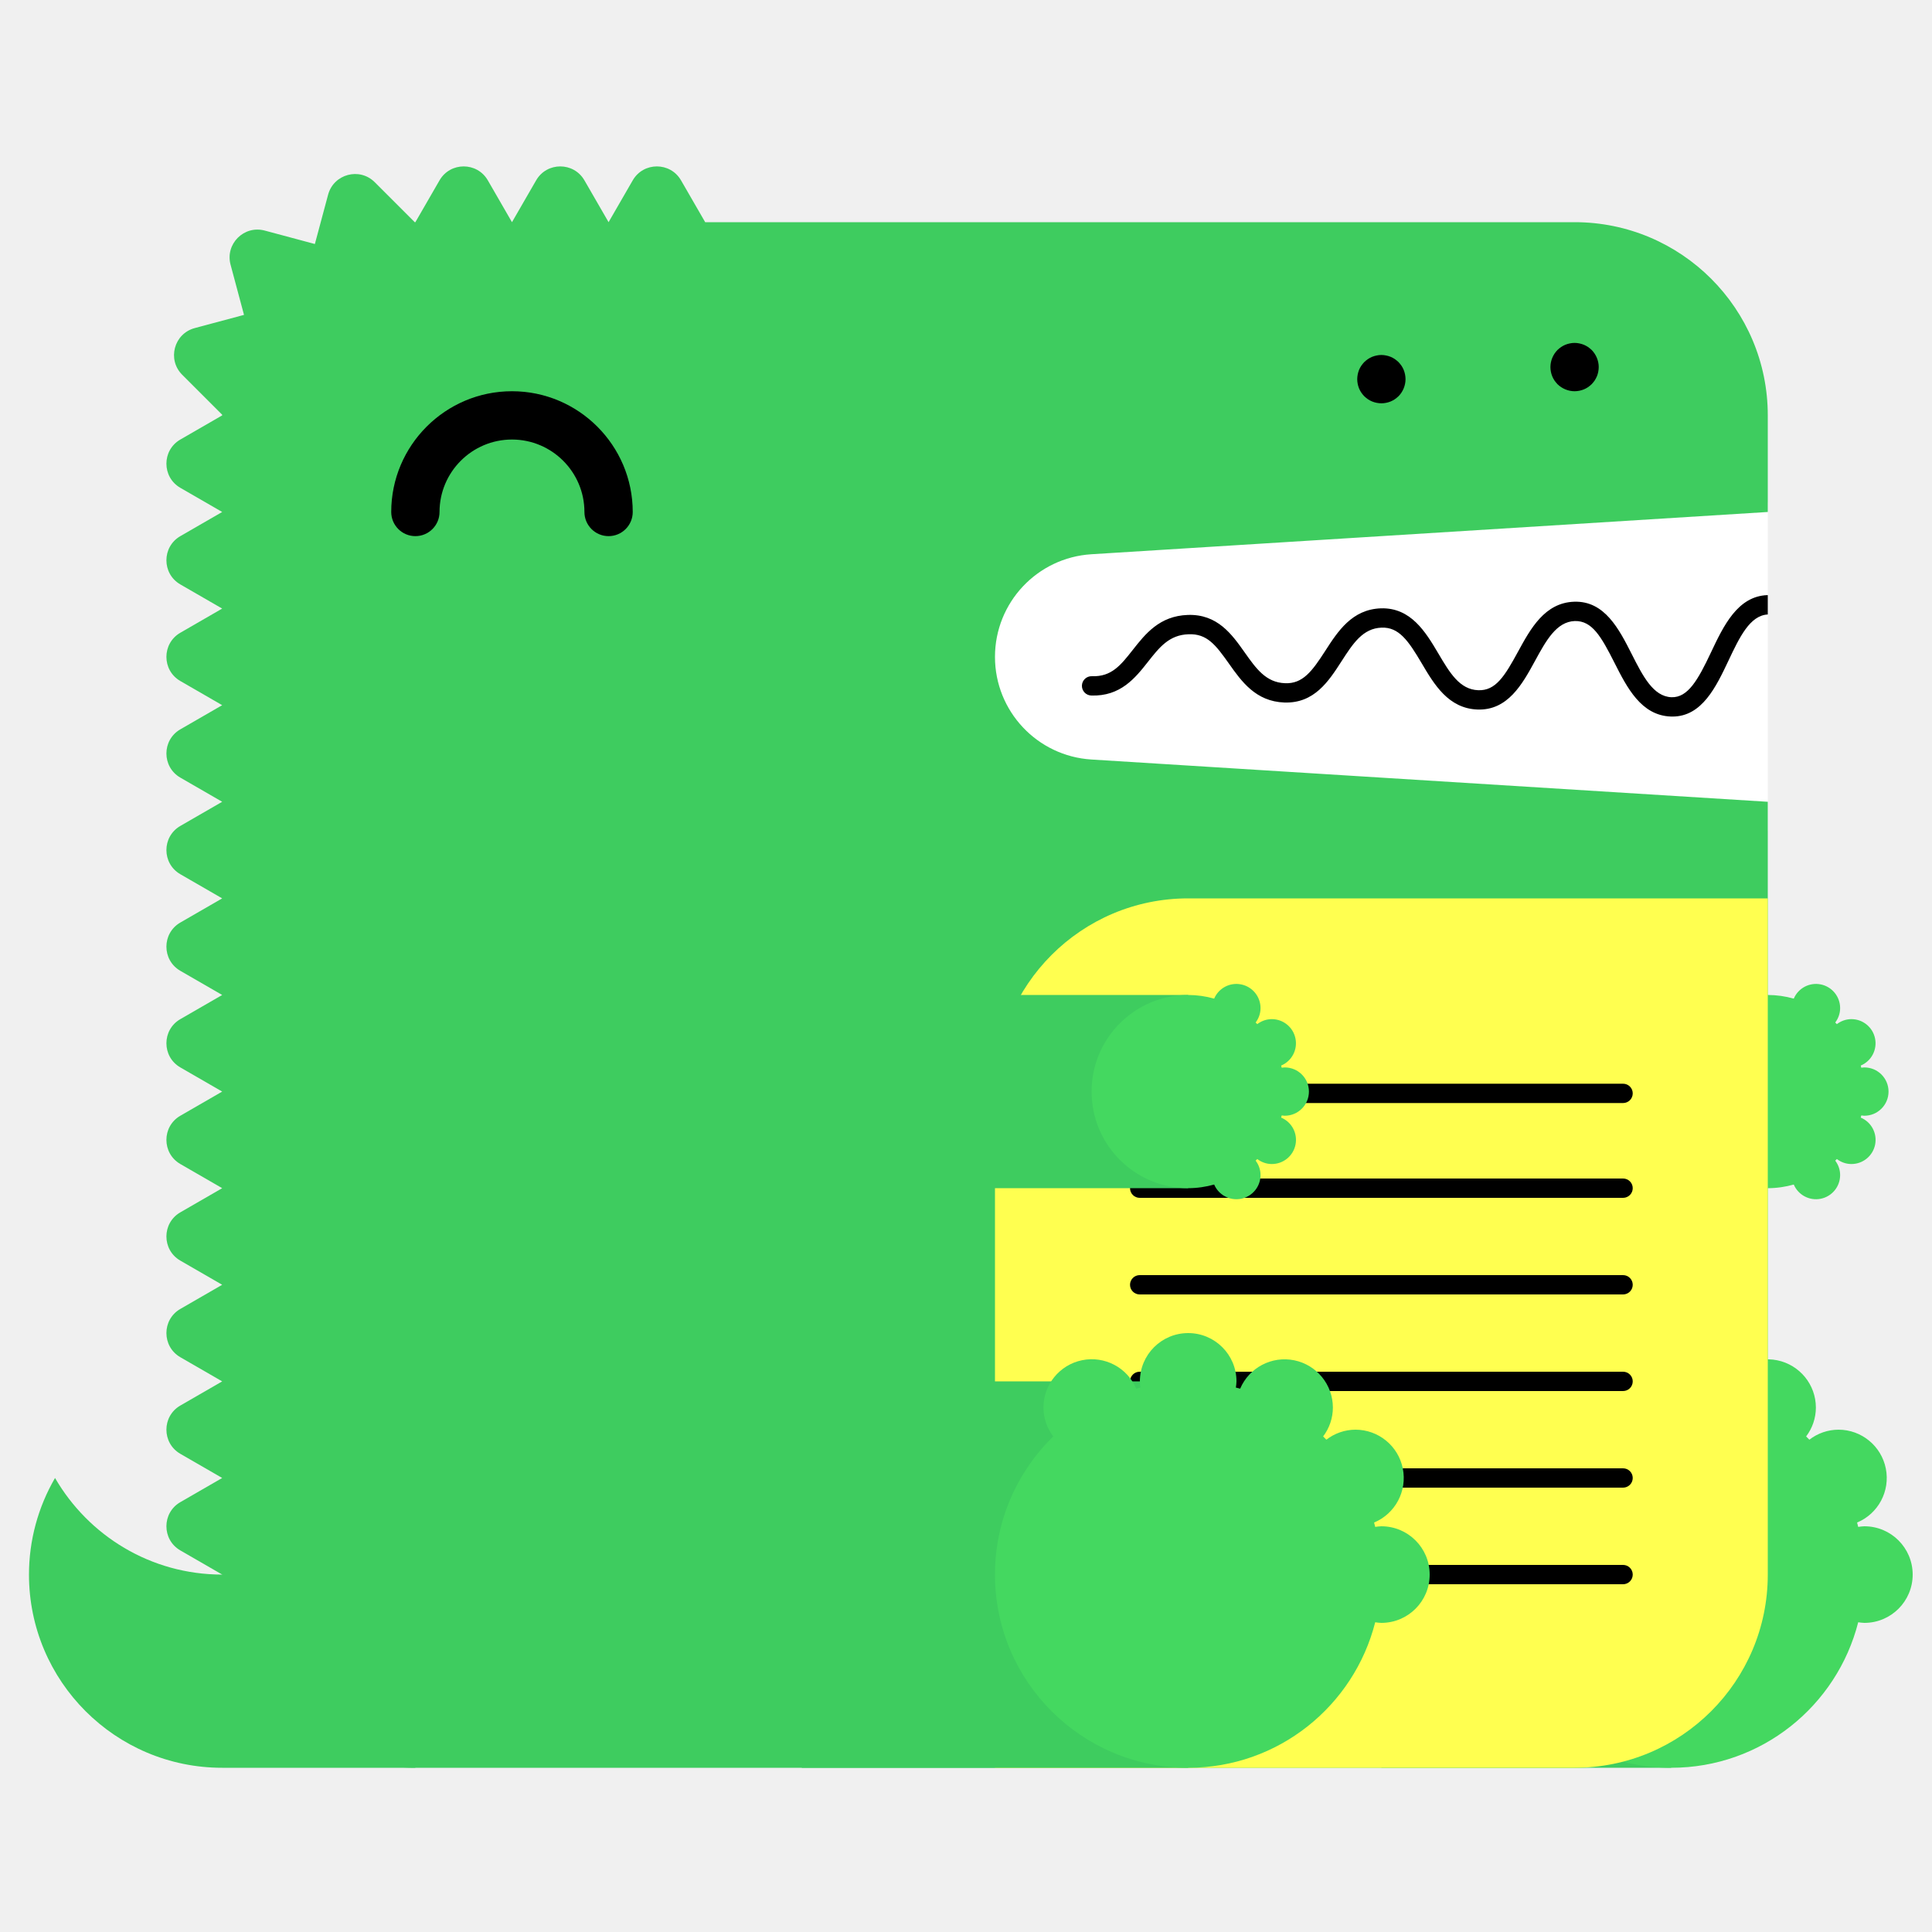
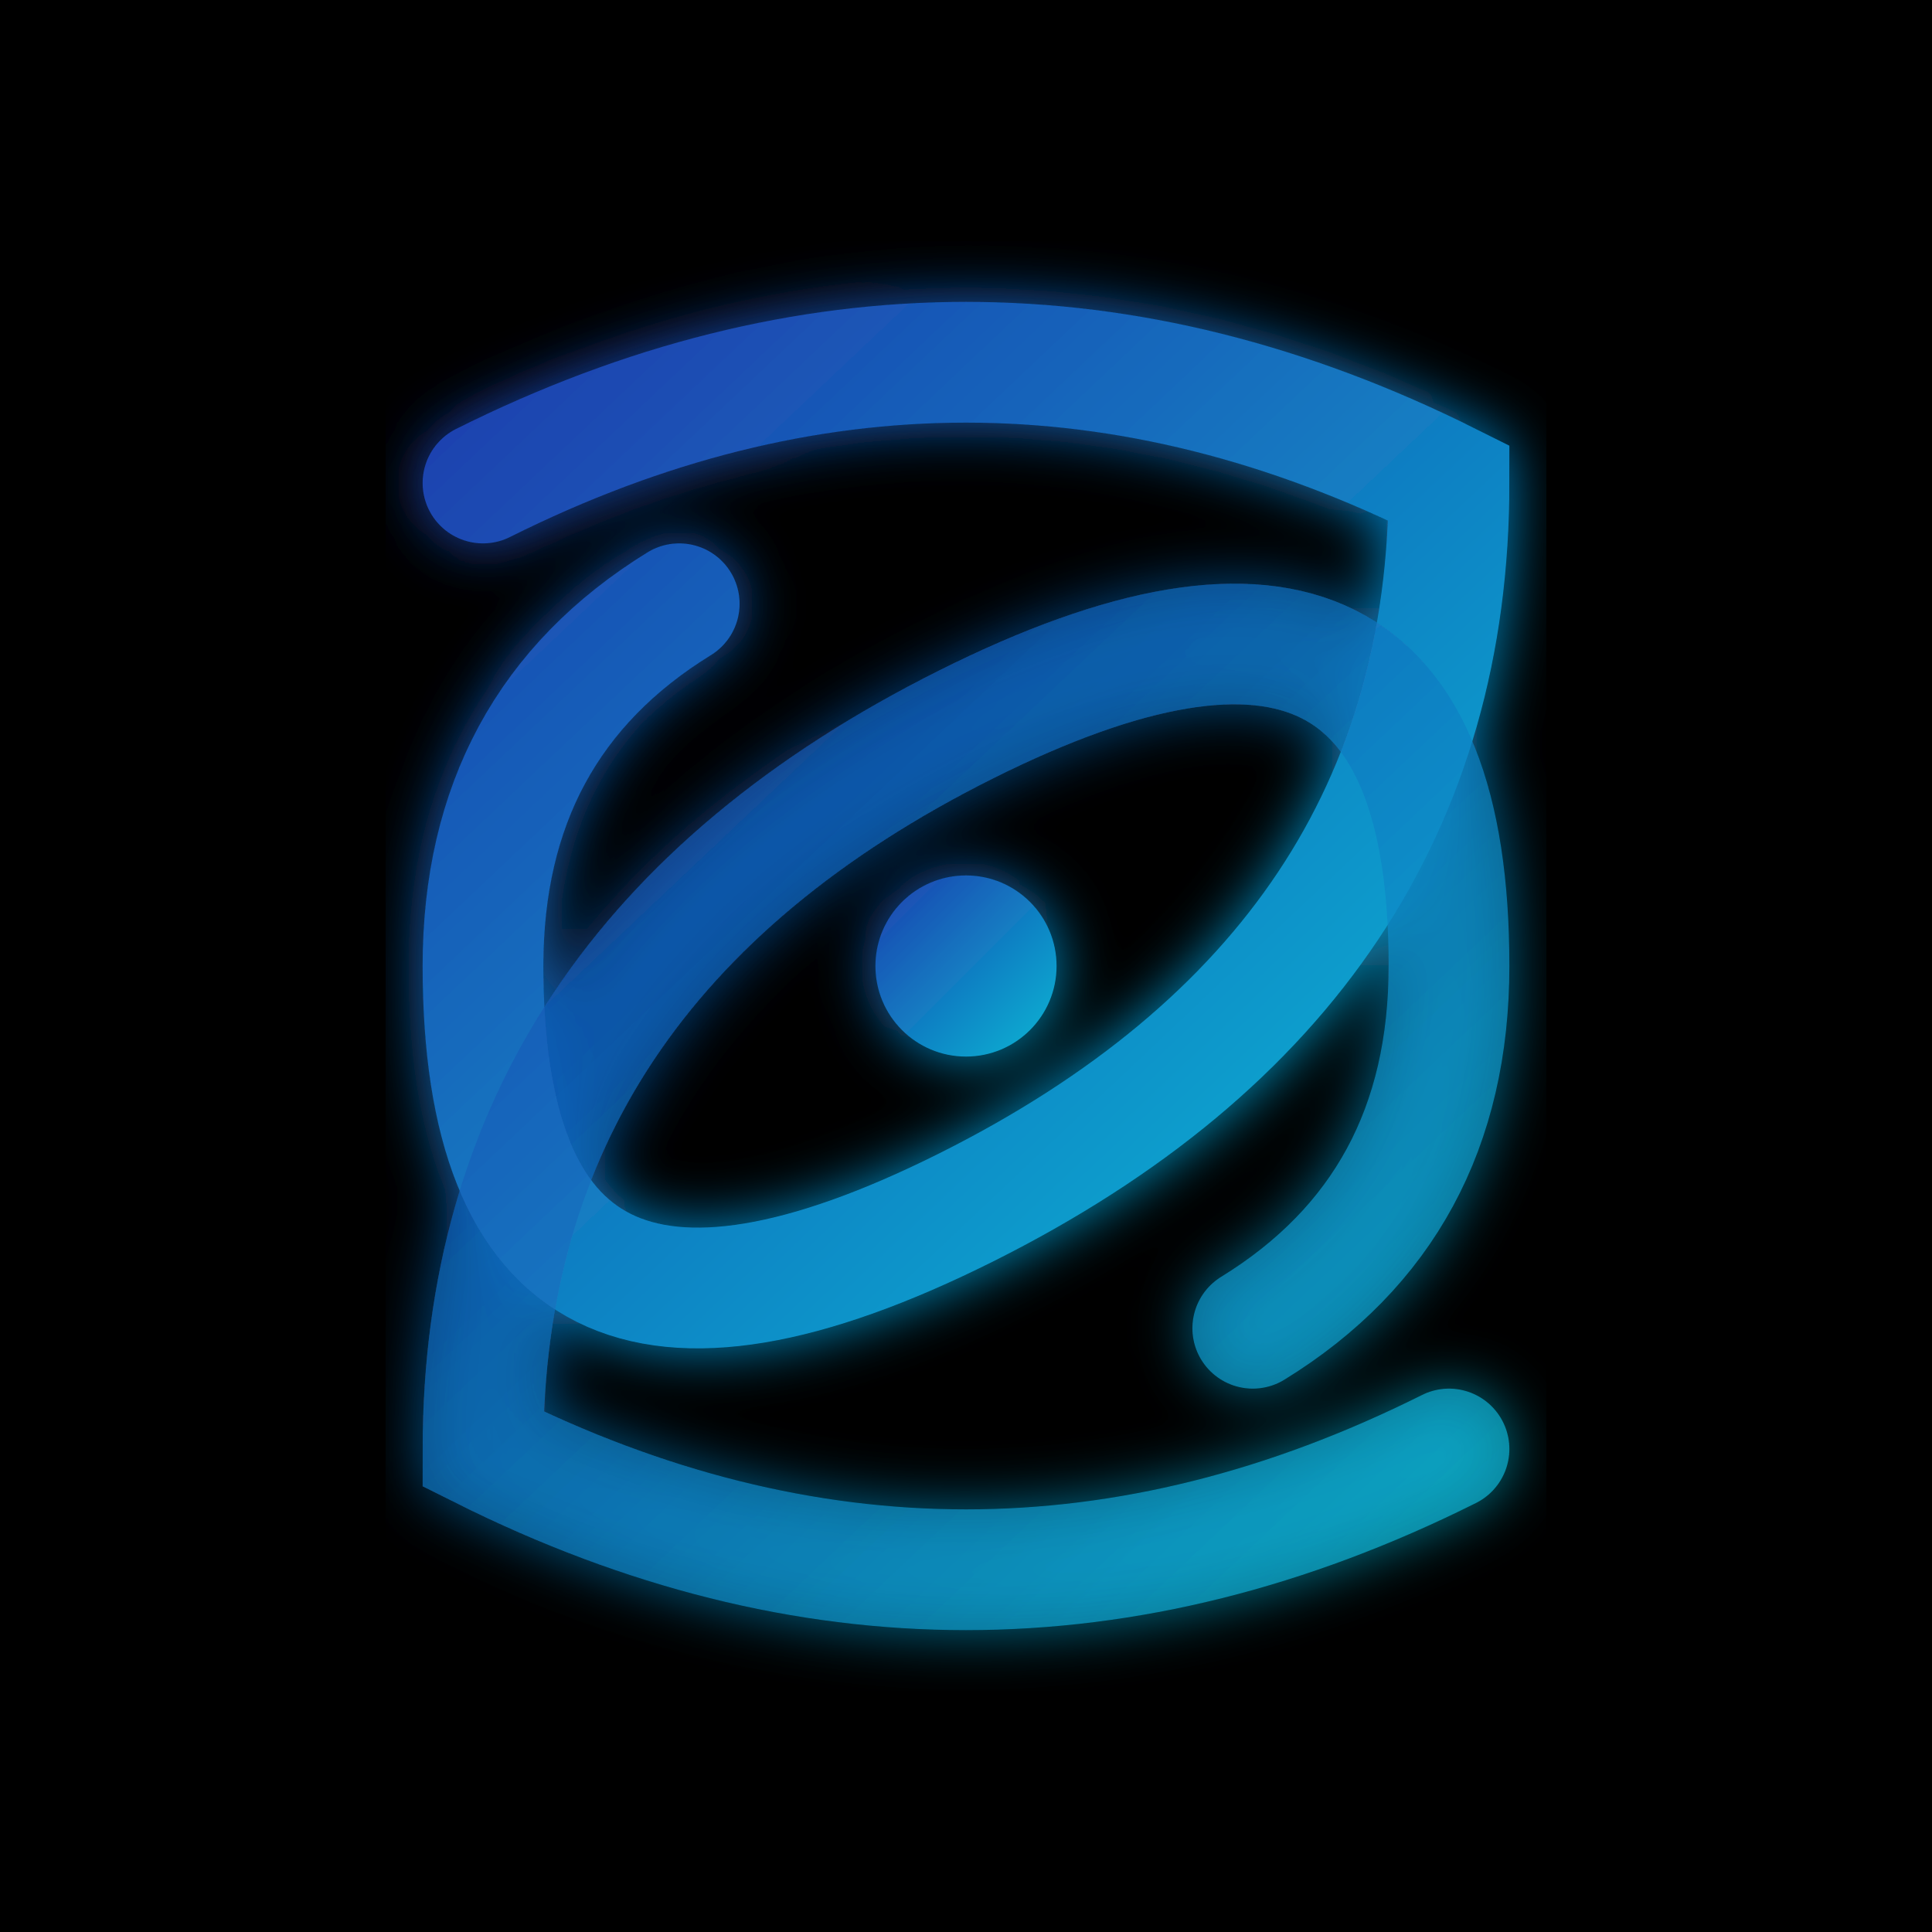
- <svg xmlns="http://www.w3.org/2000/svg" width="200" height="200" viewBox="0 0 200 200">
-   <g fill="none" fill-rule="evenodd">
-     <path fill="#FFF" d="M99 52h84v34H99z" />
-     <path d="M23 163c-7.398 0-13.843-4.027-17.303-10A19.886 19.886 0 0 0 3 163c0 11.046 8.954 20 20 20h20v-20H23z" fill="#3ECC5F" />
-     <path d="M112.98 57.376L183 53V43c0-11.046-8.954-20-20-20H73l-2.5-4.33c-1.112-1.925-3.889-1.925-5 0L63 23l-2.5-4.33c-1.111-1.925-3.889-1.925-5 0L53 23l-2.5-4.33c-1.111-1.925-3.889-1.925-5 0L43 23c-.022 0-.042.003-.065.003l-4.142-4.141c-1.57-1.571-4.252-.853-4.828 1.294l-1.369 5.104-5.192-1.392c-2.148-.575-4.111 1.389-3.535 3.536l1.39 5.193-5.102 1.367c-2.148.576-2.867 3.259-1.296 4.83l4.142 4.142c0 .021-.003.042-.003.064l-4.33 2.5c-1.925 1.111-1.925 3.889 0 5L23 53l-4.33 2.5c-1.925 1.111-1.925 3.889 0 5L23 63l-4.33 2.5c-1.925 1.111-1.925 3.889 0 5L23 73l-4.33 2.5c-1.925 1.111-1.925 3.889 0 5L23 83l-4.33 2.5c-1.925 1.111-1.925 3.889 0 5L23 93l-4.33 2.5c-1.925 1.111-1.925 3.889 0 5L23 103l-4.33 2.5c-1.925 1.111-1.925 3.889 0 5L23 113l-4.33 2.5c-1.925 1.111-1.925 3.889 0 5L23 123l-4.33 2.5c-1.925 1.111-1.925 3.889 0 5L23 133l-4.33 2.5c-1.925 1.111-1.925 3.889 0 5L23 143l-4.33 2.5c-1.925 1.111-1.925 3.889 0 5L23 153l-4.33 2.5c-1.925 1.111-1.925 3.889 0 5L23 163c0 11.046 8.954 20 20 20h120c11.046 0 20-8.954 20-20V83l-70.02-4.376A10.645 10.645 0 0 1 103 68c0-5.621 4.37-10.273 9.98-10.624" fill="#3ECC5F" />
-     <path fill="#3ECC5F" d="M143 183h30v-40h-30z" />
-     <path d="M193 158c-.219 0-.428.037-.639.064-.038-.15-.074-.301-.116-.451A5 5 0 0 0 190.32 148a4.96 4.96 0 0 0-3.016 1.036 26.531 26.531 0 0 0-.335-.336 4.955 4.955 0 0 0 1.011-2.987 5 5 0 0 0-9.599-1.959c-.148-.042-.297-.077-.445-.115.027-.211.064-.42.064-.639a5 5 0 0 0-5-5 5 5 0 0 0-5 5c0 .219.037.428.064.639-.148.038-.297.073-.445.115a4.998 4.998 0 0 0-9.599 1.959c0 1.125.384 2.151 1.011 2.987-3.717 3.632-6.031 8.693-6.031 14.3 0 11.046 8.954 20 20 20 9.339 0 17.16-6.41 19.361-15.064.211.027.42.064.639.064a5 5 0 0 0 5-5 5 5 0 0 0-5-5" fill="#44D860" />
-     <path fill="#3ECC5F" d="M153 123h30v-20h-30z" />
-     <path d="M193 115.5a2.5 2.5 0 1 0 0-5c-.109 0-.214.019-.319.032-.02-.075-.037-.15-.058-.225a2.501 2.501 0 0 0-.963-4.807c-.569 0-1.088.197-1.508.518a6.653 6.653 0 0 0-.168-.168c.314-.417.506-.931.506-1.494a2.5 2.5 0 0 0-4.8-.979A9.987 9.987 0 0 0 183 103c-5.522 0-10 4.478-10 10s4.478 10 10 10c.934 0 1.833-.138 2.69-.377a2.5 2.5 0 0 0 4.8-.979c0-.563-.192-1.077-.506-1.494.057-.055.113-.111.168-.168.42.321.939.518 1.508.518a2.5 2.5 0 0 0 .963-4.807c.021-.074.038-.15.058-.225.105.013.21.032.319.032" fill="#44D860" />
-     <path d="M63 55.5a2.5 2.5 0 0 1-2.5-2.5c0-4.136-3.364-7.5-7.5-7.5s-7.5 3.364-7.5 7.5a2.5 2.5 0 1 1-5 0c0-6.893 5.607-12.5 12.5-12.5S65.5 46.107 65.5 53a2.5 2.5 0 0 1-2.5 2.5" fill="#000" />
-     <path d="M103 183h60c11.046 0 20-8.954 20-20V93h-60c-11.046 0-20 8.954-20 20v70z" fill="#FFFF50" />
-     <path d="M168.02 124h-50.04a1 1 0 1 1 0-2h50.04a1 1 0 1 1 0 2m0 20h-50.04a1 1 0 1 1 0-2h50.04a1 1 0 1 1 0 2m0 20h-50.04a1 1 0 1 1 0-2h50.04a1 1 0 1 1 0 2m0-49.814h-50.04a1 1 0 1 1 0-2h50.04a1 1 0 1 1 0 2m0 19.814h-50.04a1 1 0 1 1 0-2h50.04a1 1 0 1 1 0 2m0 20h-50.04a1 1 0 1 1 0-2h50.04a1 1 0 1 1 0 2M183 61.611c-.012 0-.022-.006-.034-.005-3.09.105-4.552 3.196-5.842 5.923-1.346 2.85-2.387 4.703-4.093 4.647-1.889-.068-2.969-2.202-4.113-4.46-1.314-2.594-2.814-5.536-5.963-5.426-3.046.104-4.513 2.794-5.807 5.167-1.377 2.528-2.314 4.065-4.121 3.994-1.927-.07-2.951-1.805-4.136-3.813-1.321-2.236-2.848-4.75-5.936-4.664-2.994.103-4.465 2.385-5.763 4.4-1.373 2.13-2.335 3.428-4.165 3.351-1.973-.07-2.992-1.51-4.171-3.177-1.324-1.873-2.816-3.993-5.895-3.89-2.928.1-4.399 1.97-5.696 3.618-1.232 1.564-2.194 2.802-4.229 2.724a1 1 0 0 0-.072 2c3.017.101 4.545-1.8 5.872-3.487 1.177-1.496 2.193-2.787 4.193-2.855 1.926-.082 2.829 1.115 4.195 3.045 1.297 1.834 2.769 3.914 5.731 4.021 3.103.104 4.596-2.215 5.918-4.267 1.182-1.834 2.202-3.417 4.15-3.484 1.793-.067 2.769 1.35 4.145 3.681 1.297 2.197 2.766 4.686 5.787 4.796 3.125.108 4.634-2.62 5.949-5.035 1.139-2.088 2.214-4.06 4.119-4.126 1.793-.042 2.728 1.595 4.111 4.33 1.292 2.553 2.757 5.445 5.825 5.556l.169.003c3.064 0 4.518-3.075 5.805-5.794 1.139-2.41 2.217-4.68 4.067-4.773v-2z" fill="#000" />
-     <path fill="#3ECC5F" d="M83 183h40v-40H83z" />
-     <path d="M143 158c-.219 0-.428.037-.639.064-.038-.15-.074-.301-.116-.451A5 5 0 0 0 140.32 148a4.96 4.96 0 0 0-3.016 1.036 26.531 26.531 0 0 0-.335-.336 4.955 4.955 0 0 0 1.011-2.987 5 5 0 0 0-9.599-1.959c-.148-.042-.297-.077-.445-.115.027-.211.064-.42.064-.639a5 5 0 0 0-5-5 5 5 0 0 0-5 5c0 .219.037.428.064.639-.148.038-.297.073-.445.115a4.998 4.998 0 0 0-9.599 1.959c0 1.125.384 2.151 1.011 2.987-3.717 3.632-6.031 8.693-6.031 14.3 0 11.046 8.954 20 20 20 9.339 0 17.16-6.41 19.361-15.064.211.027.42.064.639.064a5 5 0 0 0 5-5 5 5 0 0 0-5-5" fill="#44D860" />
-     <path fill="#3ECC5F" d="M83 123h40v-20H83z" />
-     <path d="M133 115.5a2.5 2.5 0 1 0 0-5c-.109 0-.214.019-.319.032-.02-.075-.037-.15-.058-.225a2.501 2.501 0 0 0-.963-4.807c-.569 0-1.088.197-1.508.518a6.653 6.653 0 0 0-.168-.168c.314-.417.506-.931.506-1.494a2.5 2.5 0 0 0-4.8-.979A9.987 9.987 0 0 0 123 103c-5.522 0-10 4.478-10 10s4.478 10 10 10c.934 0 1.833-.138 2.69-.377a2.5 2.5 0 0 0 4.8-.979c0-.563-.192-1.077-.506-1.494.057-.055.113-.111.168-.168.42.321.939.518 1.508.518a2.5 2.5 0 0 0 .963-4.807c.021-.074.038-.15.058-.225.105.013.21.032.319.032" fill="#44D860" />
-     <path d="M143 41.75c-.16 0-.33-.02-.49-.05a2.52 2.52 0 0 1-.47-.14c-.15-.06-.29-.14-.431-.23-.13-.09-.259-.2-.38-.31-.109-.12-.219-.24-.309-.38s-.17-.28-.231-.43a2.619 2.619 0 0 1-.189-.96c0-.16.02-.33.05-.49.03-.16.08-.31.139-.47.061-.15.141-.29.231-.43.09-.13.2-.26.309-.38.121-.11.25-.22.38-.31.141-.09.281-.17.431-.23.149-.06.31-.11.47-.14.32-.07.65-.07.98 0 .159.03.32.08.47.14.149.06.29.14.43.23.13.09.259.2.38.31.11.12.22.25.31.38.09.14.17.28.23.43.06.16.11.31.14.47.029.16.05.33.05.49 0 .66-.271 1.31-.73 1.77-.121.11-.25.22-.38.31-.14.09-.281.17-.43.23a2.565 2.565 0 0 1-.96.19m20-1.25c-.66 0-1.3-.27-1.771-.73a3.802 3.802 0 0 1-.309-.38c-.09-.14-.17-.28-.231-.43a2.619 2.619 0 0 1-.189-.96c0-.66.27-1.3.729-1.77.121-.11.25-.22.38-.31.141-.09.281-.17.431-.23.149-.06.31-.11.47-.14.32-.07.66-.07.98 0 .159.03.32.08.47.14.149.06.29.14.43.23.13.09.259.2.38.31.459.47.73 1.11.73 1.77 0 .16-.021.33-.05.49-.03.16-.08.32-.14.47-.07.15-.14.29-.23.43-.09.13-.2.26-.31.38-.121.11-.25.22-.38.31-.14.09-.281.17-.43.23a2.565 2.565 0 0 1-.96.19" fill="#000" />
+ <svg xmlns="http://www.w3.org/2000/svg" viewBox="0 0 512 512">
+   <defs>
+     <linearGradient id="scrollGrad" x1="0%" y1="0%" x2="100%" y2="100%">
+       <stop offset="0%" style="stop-color:#1e40af" />
+       <stop offset="100%" style="stop-color:#06b6d4" />
+     </linearGradient>
+     <filter id="glow">
+       <feGaussianBlur stdDeviation="8" result="coloredBlur" />
+       <feMerge>
+         <feMergeNode in="coloredBlur" />
+         <feMergeNode in="SourceGraphic" />
+       </feMerge>
+     </filter>
+   </defs>
+   <rect width="512" height="512" fill="#000000" />
+   <g filter="url(#glow)">
+     <path d="M128 128 Q256 64, 384 128 Q384 256, 256 320 Q128 384, 128 256 Q128 192, 180 160" fill="none" stroke="url(#scrollGrad)" stroke-width="32" stroke-linecap="round" />
+     <path d="M384 384 Q256 448, 128 384 Q128 256, 256 192 Q384 128, 384 256 Q384 320, 332 352" fill="none" stroke="url(#scrollGrad)" stroke-width="32" stroke-linecap="round" opacity="0.7" />
+     <circle cx="256" cy="256" r="24" fill="url(#scrollGrad)" />
  </g>
</svg>
